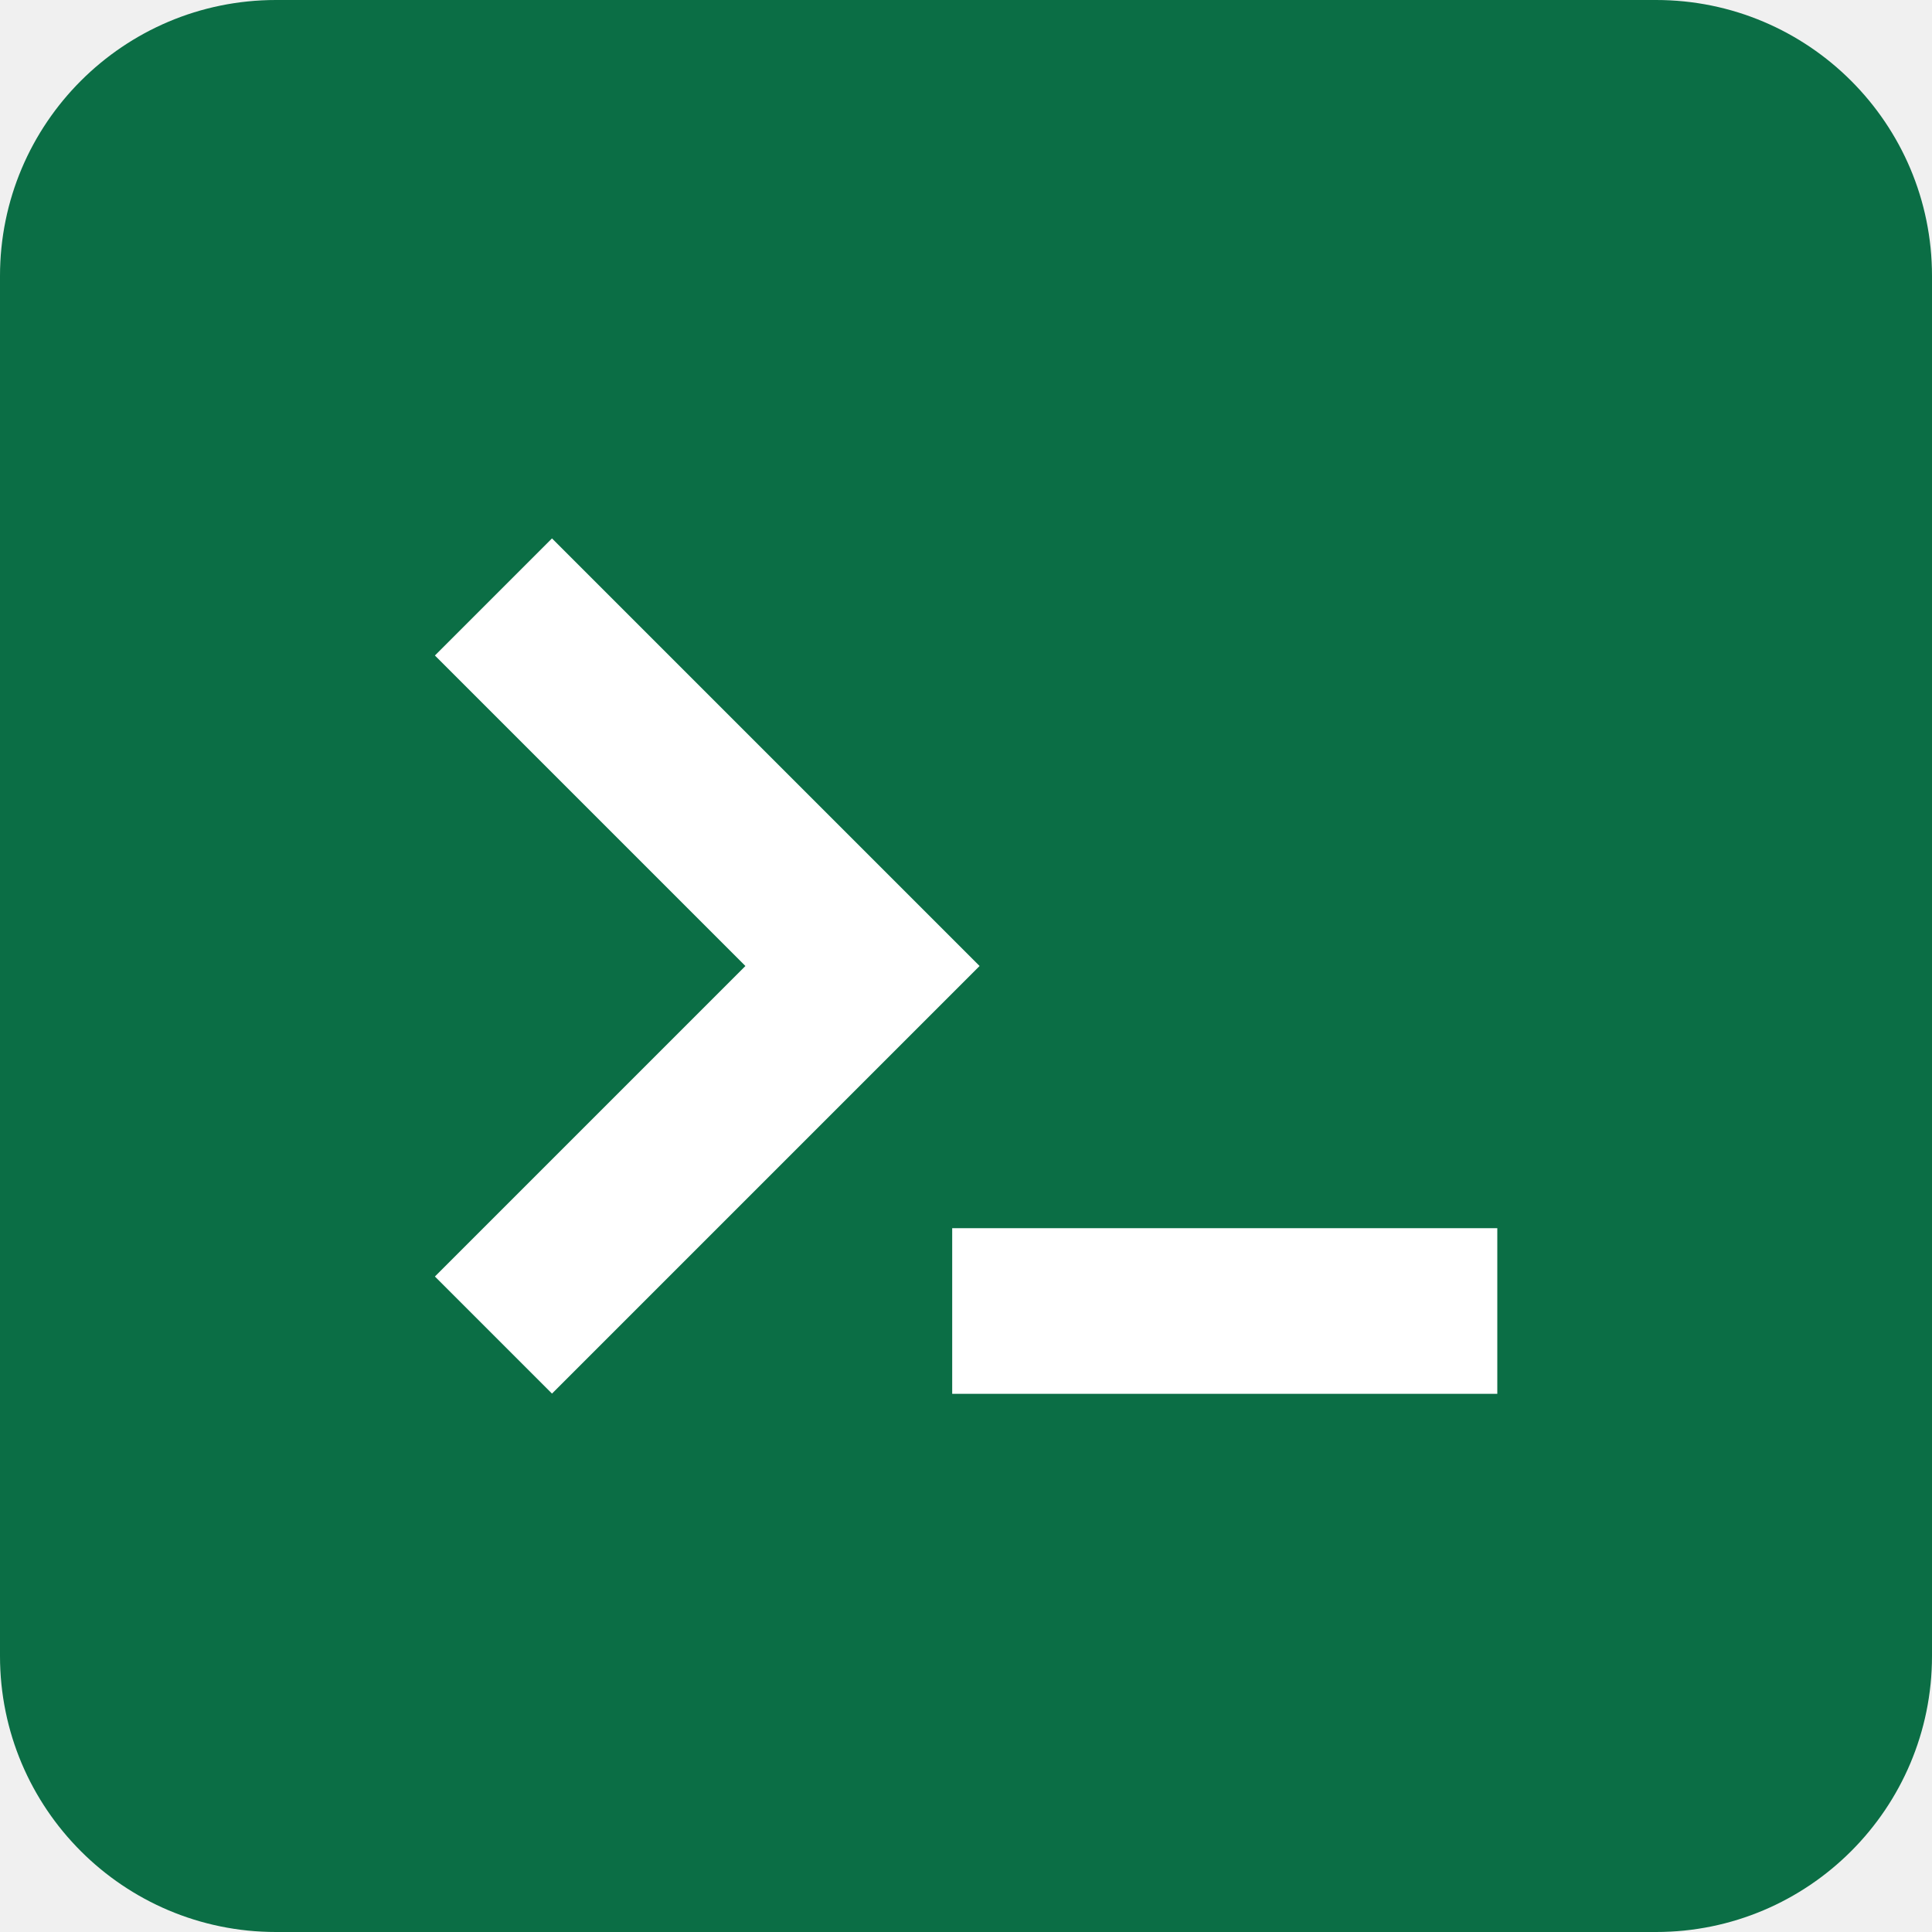
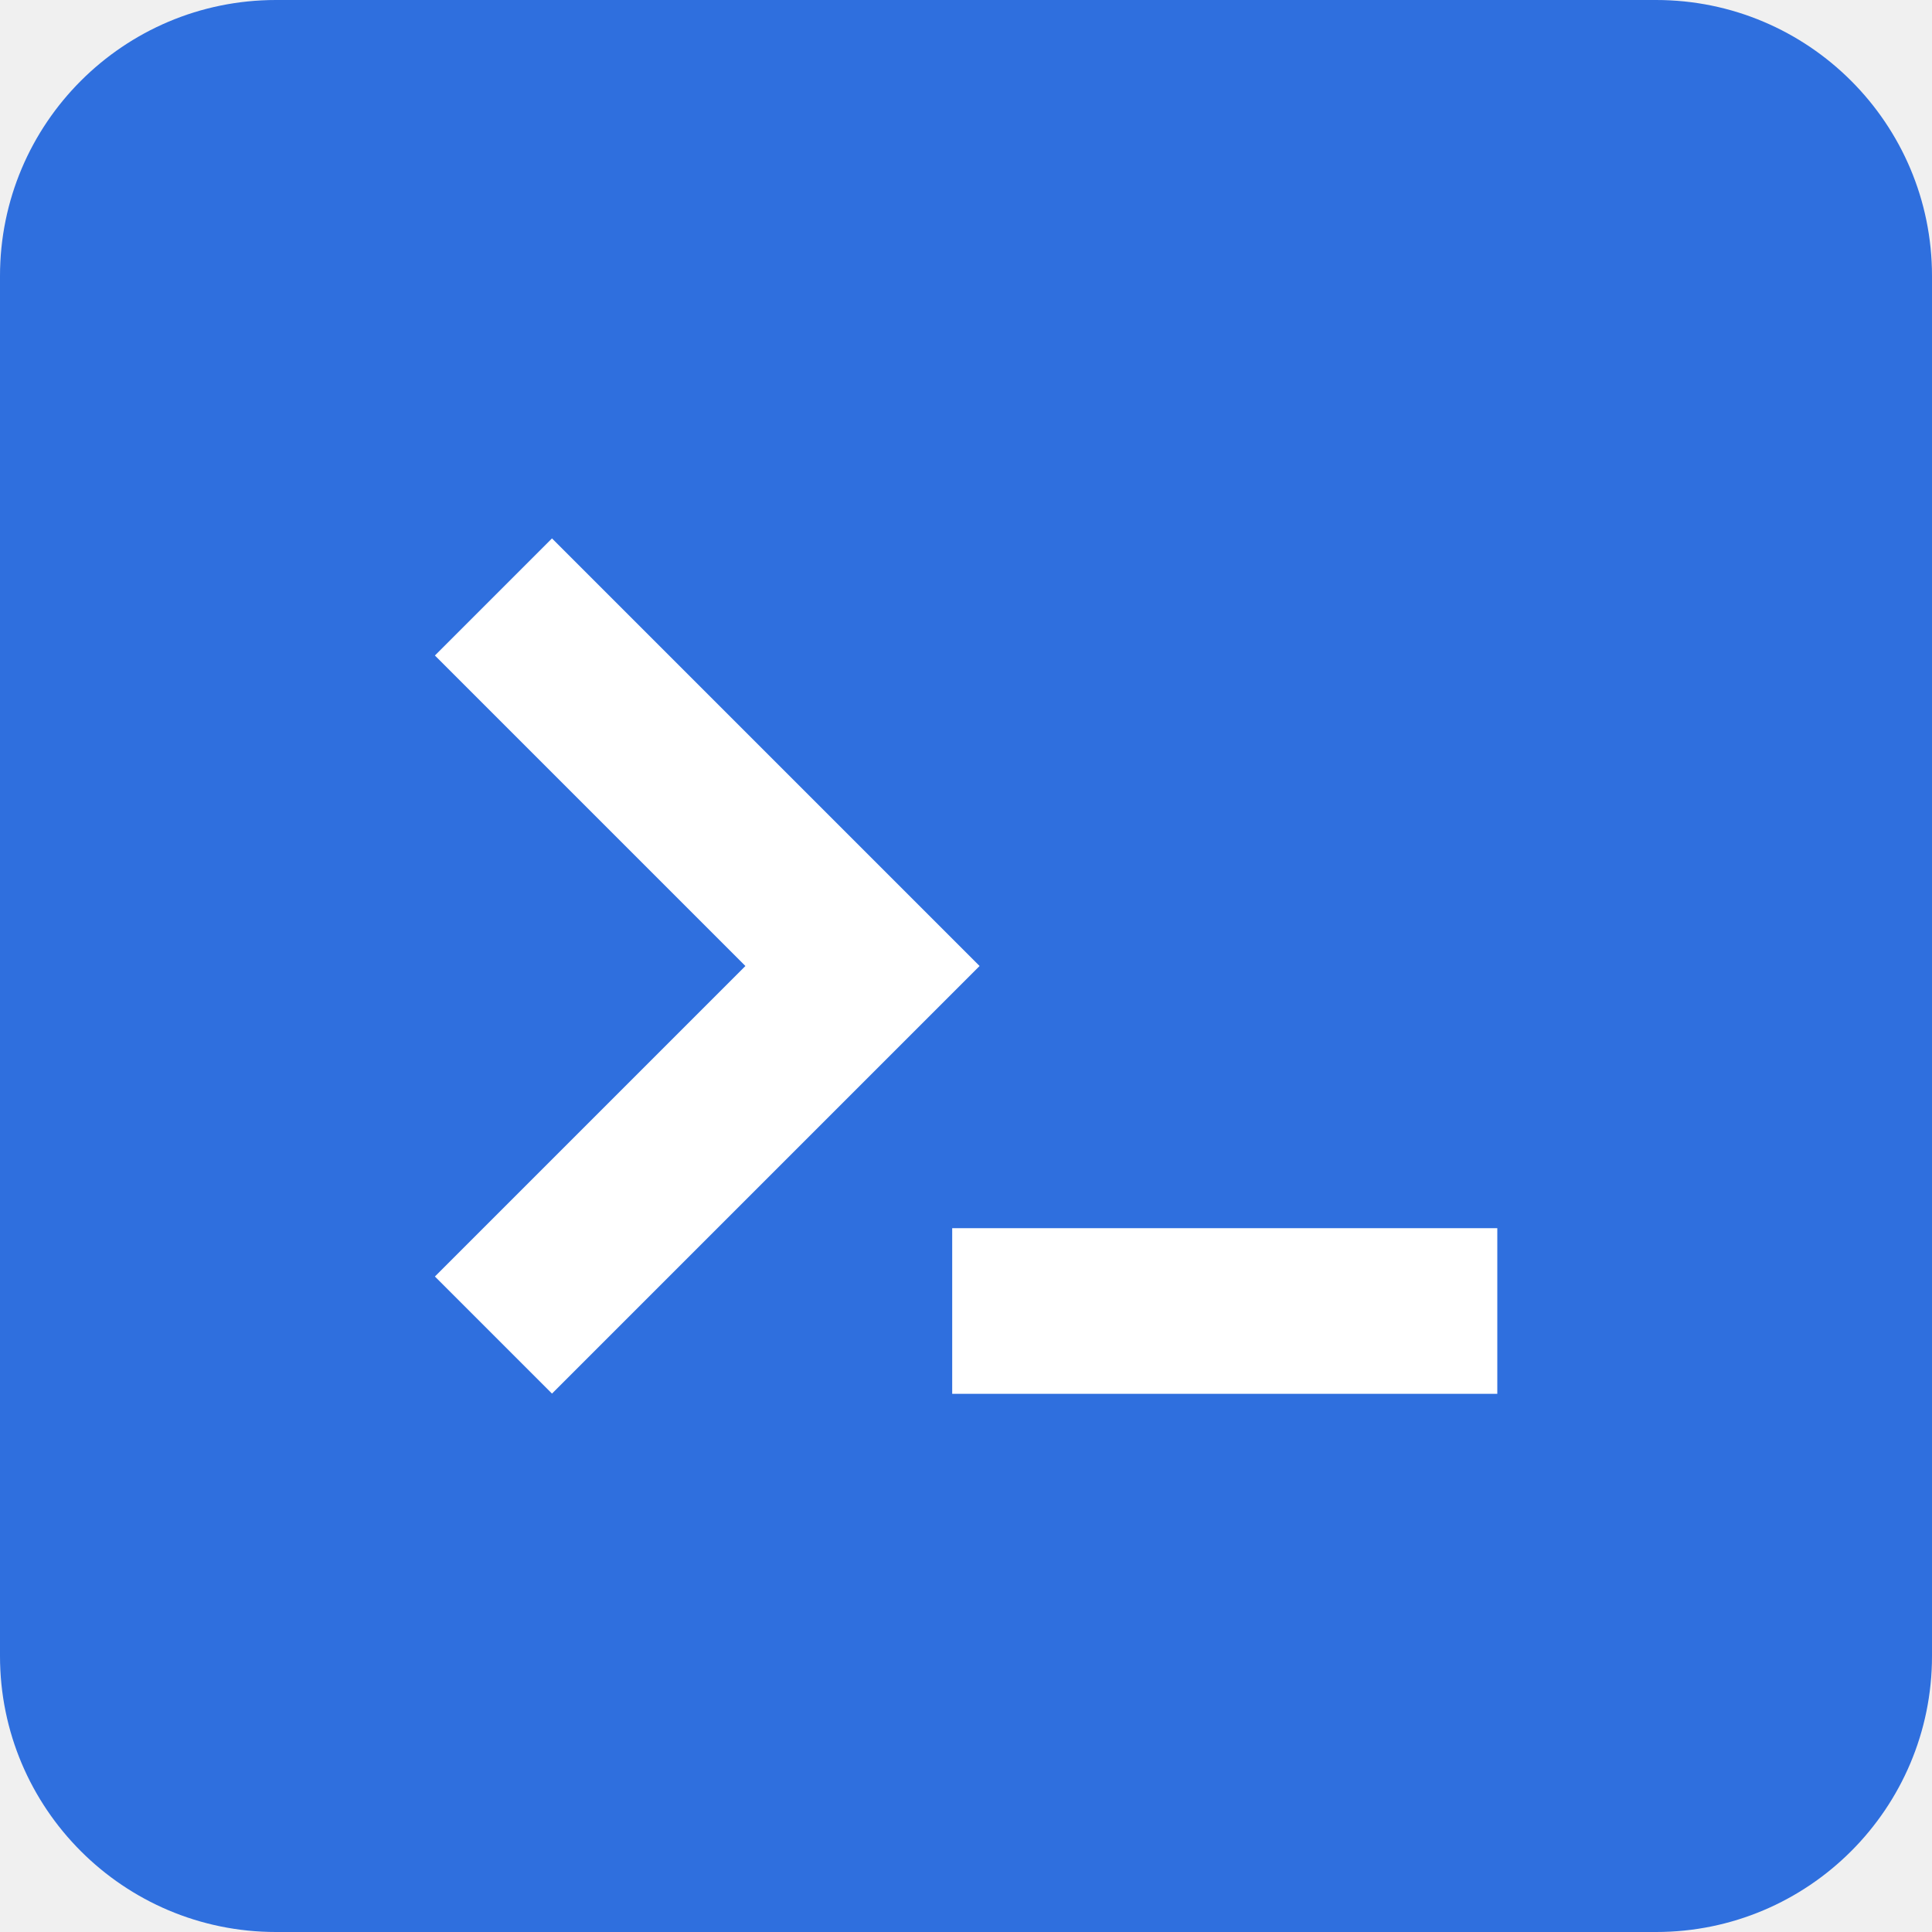
<svg xmlns="http://www.w3.org/2000/svg" viewBox="0 0 28 28">
-   <rect width="28" height="28" rx="4" fill="#0b6e45" />
+   <rect width="28" height="28" rx="4" fill="#2f6fde" />
  <path d="M8 9.5 12.5 14 8 18.5M15 19h5.5" fill="none" stroke="#fff" stroke-width="2.4" stroke-linecap="square" />
</svg>
